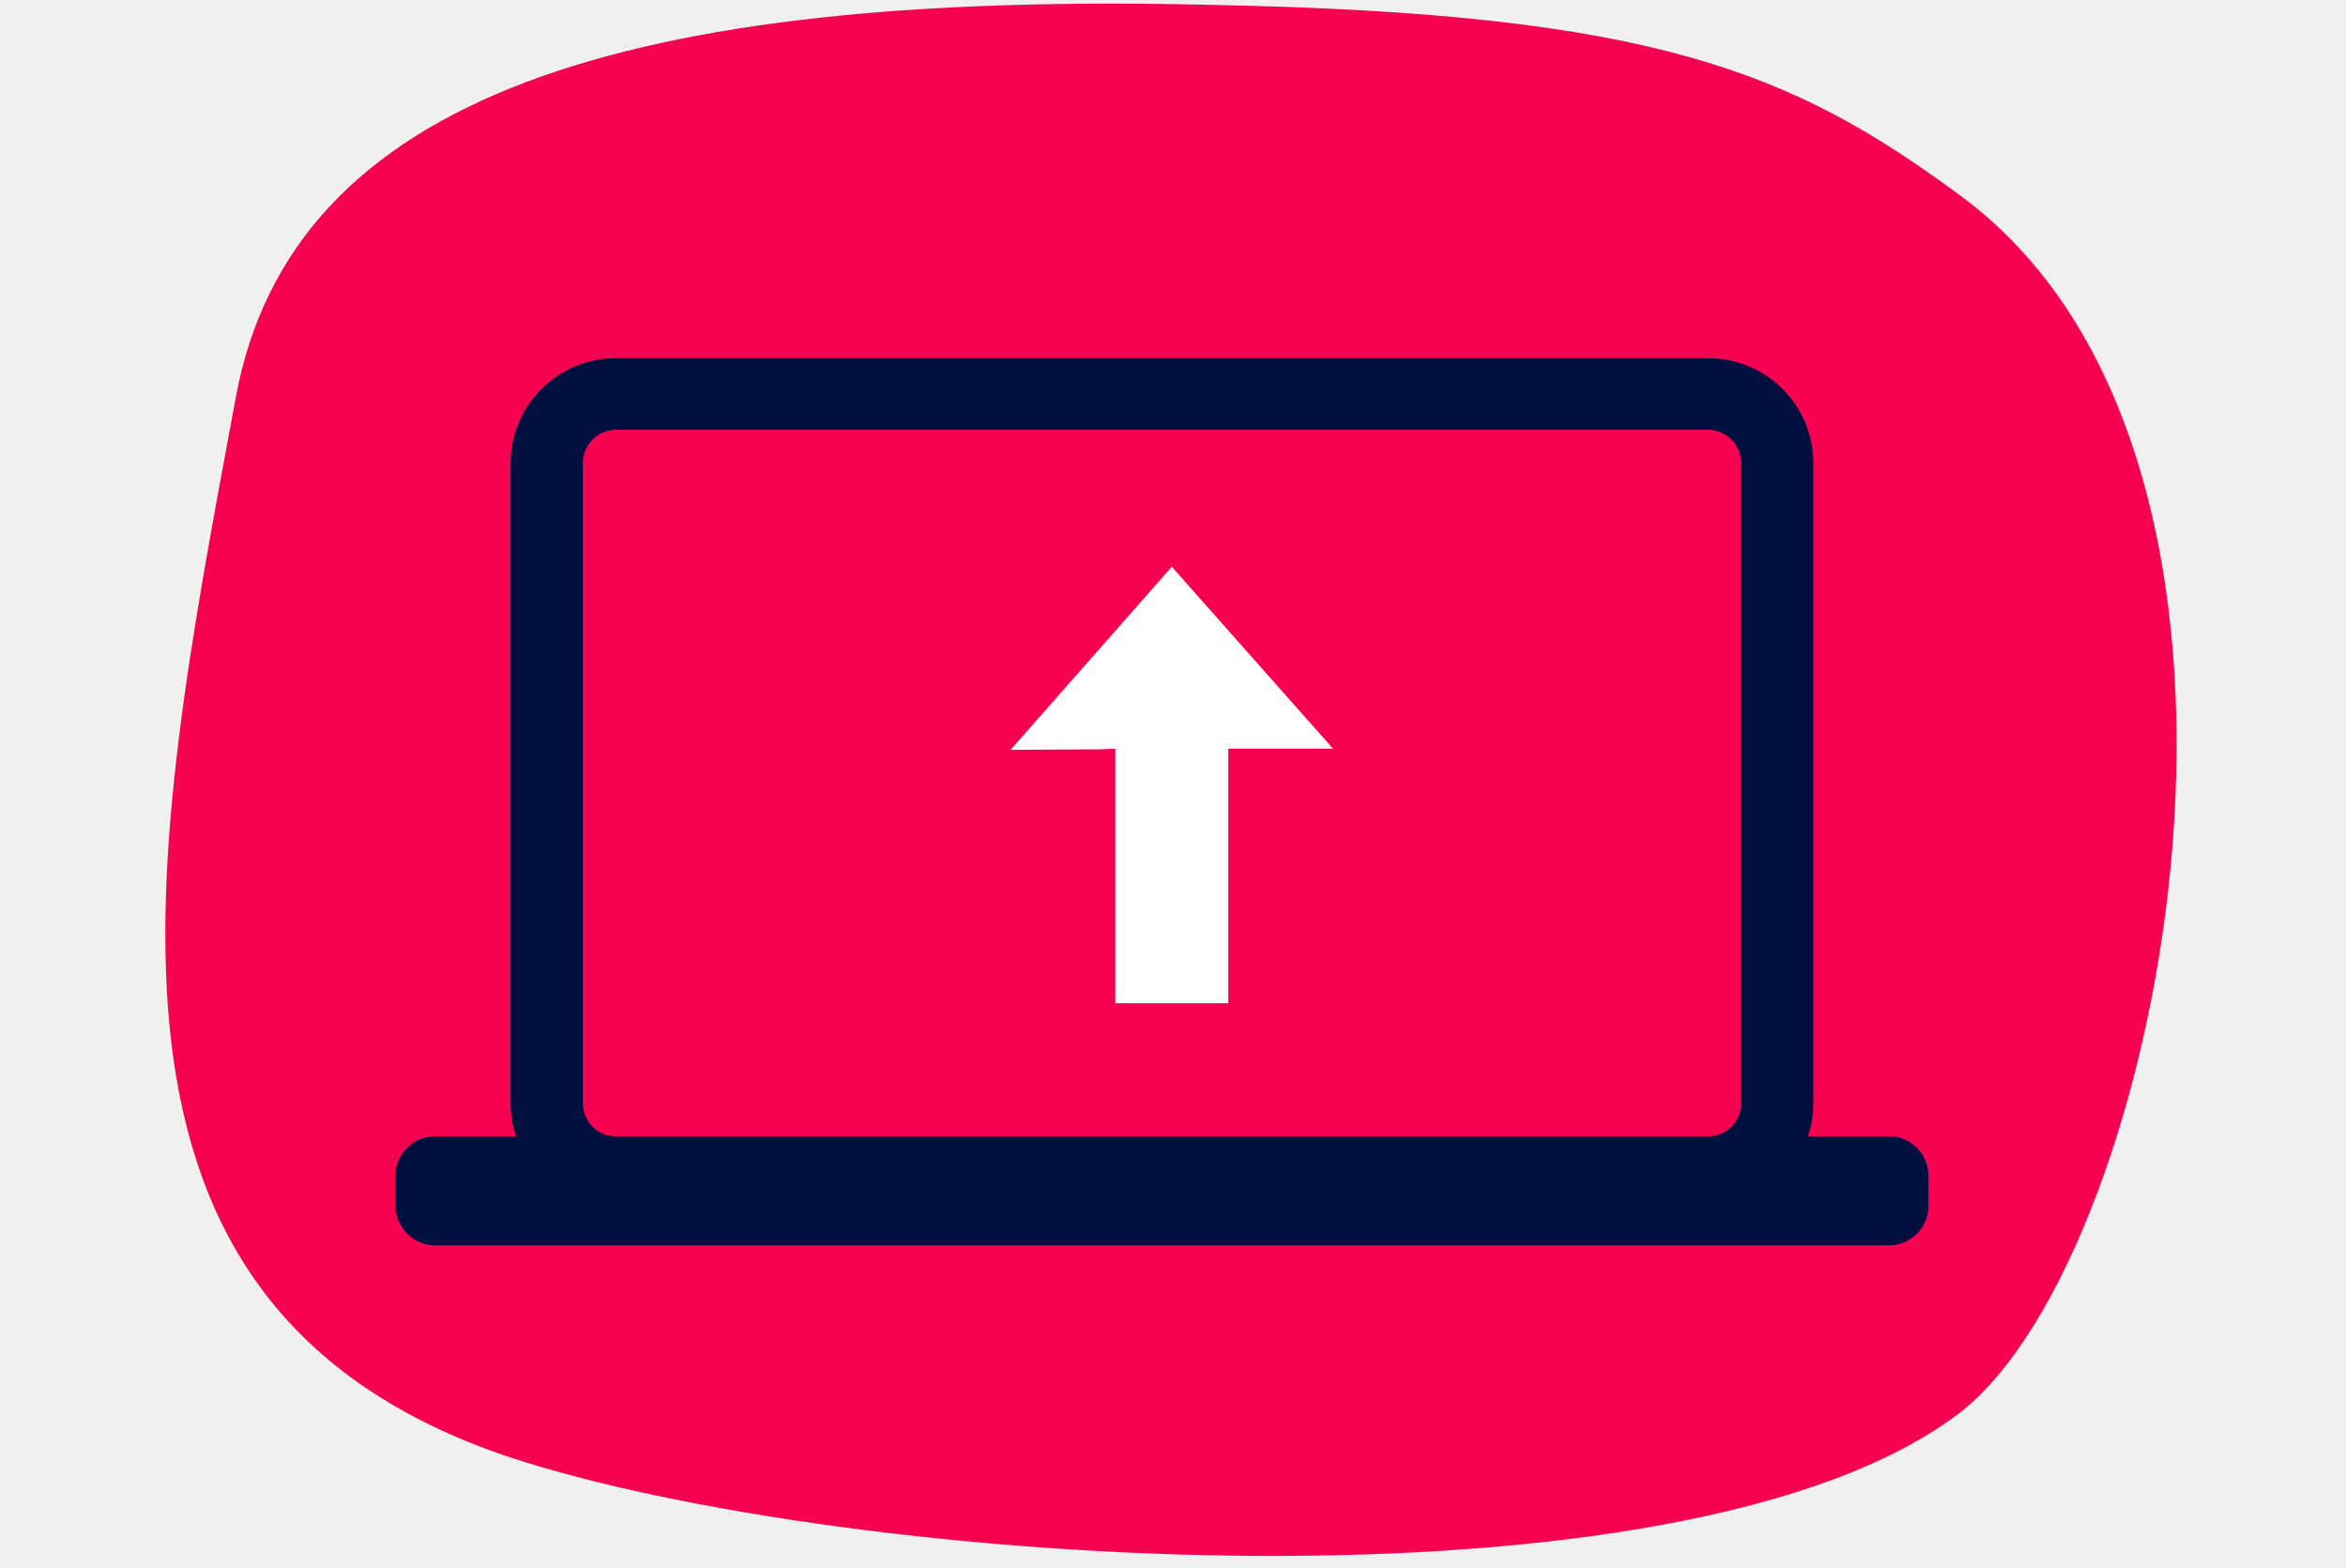
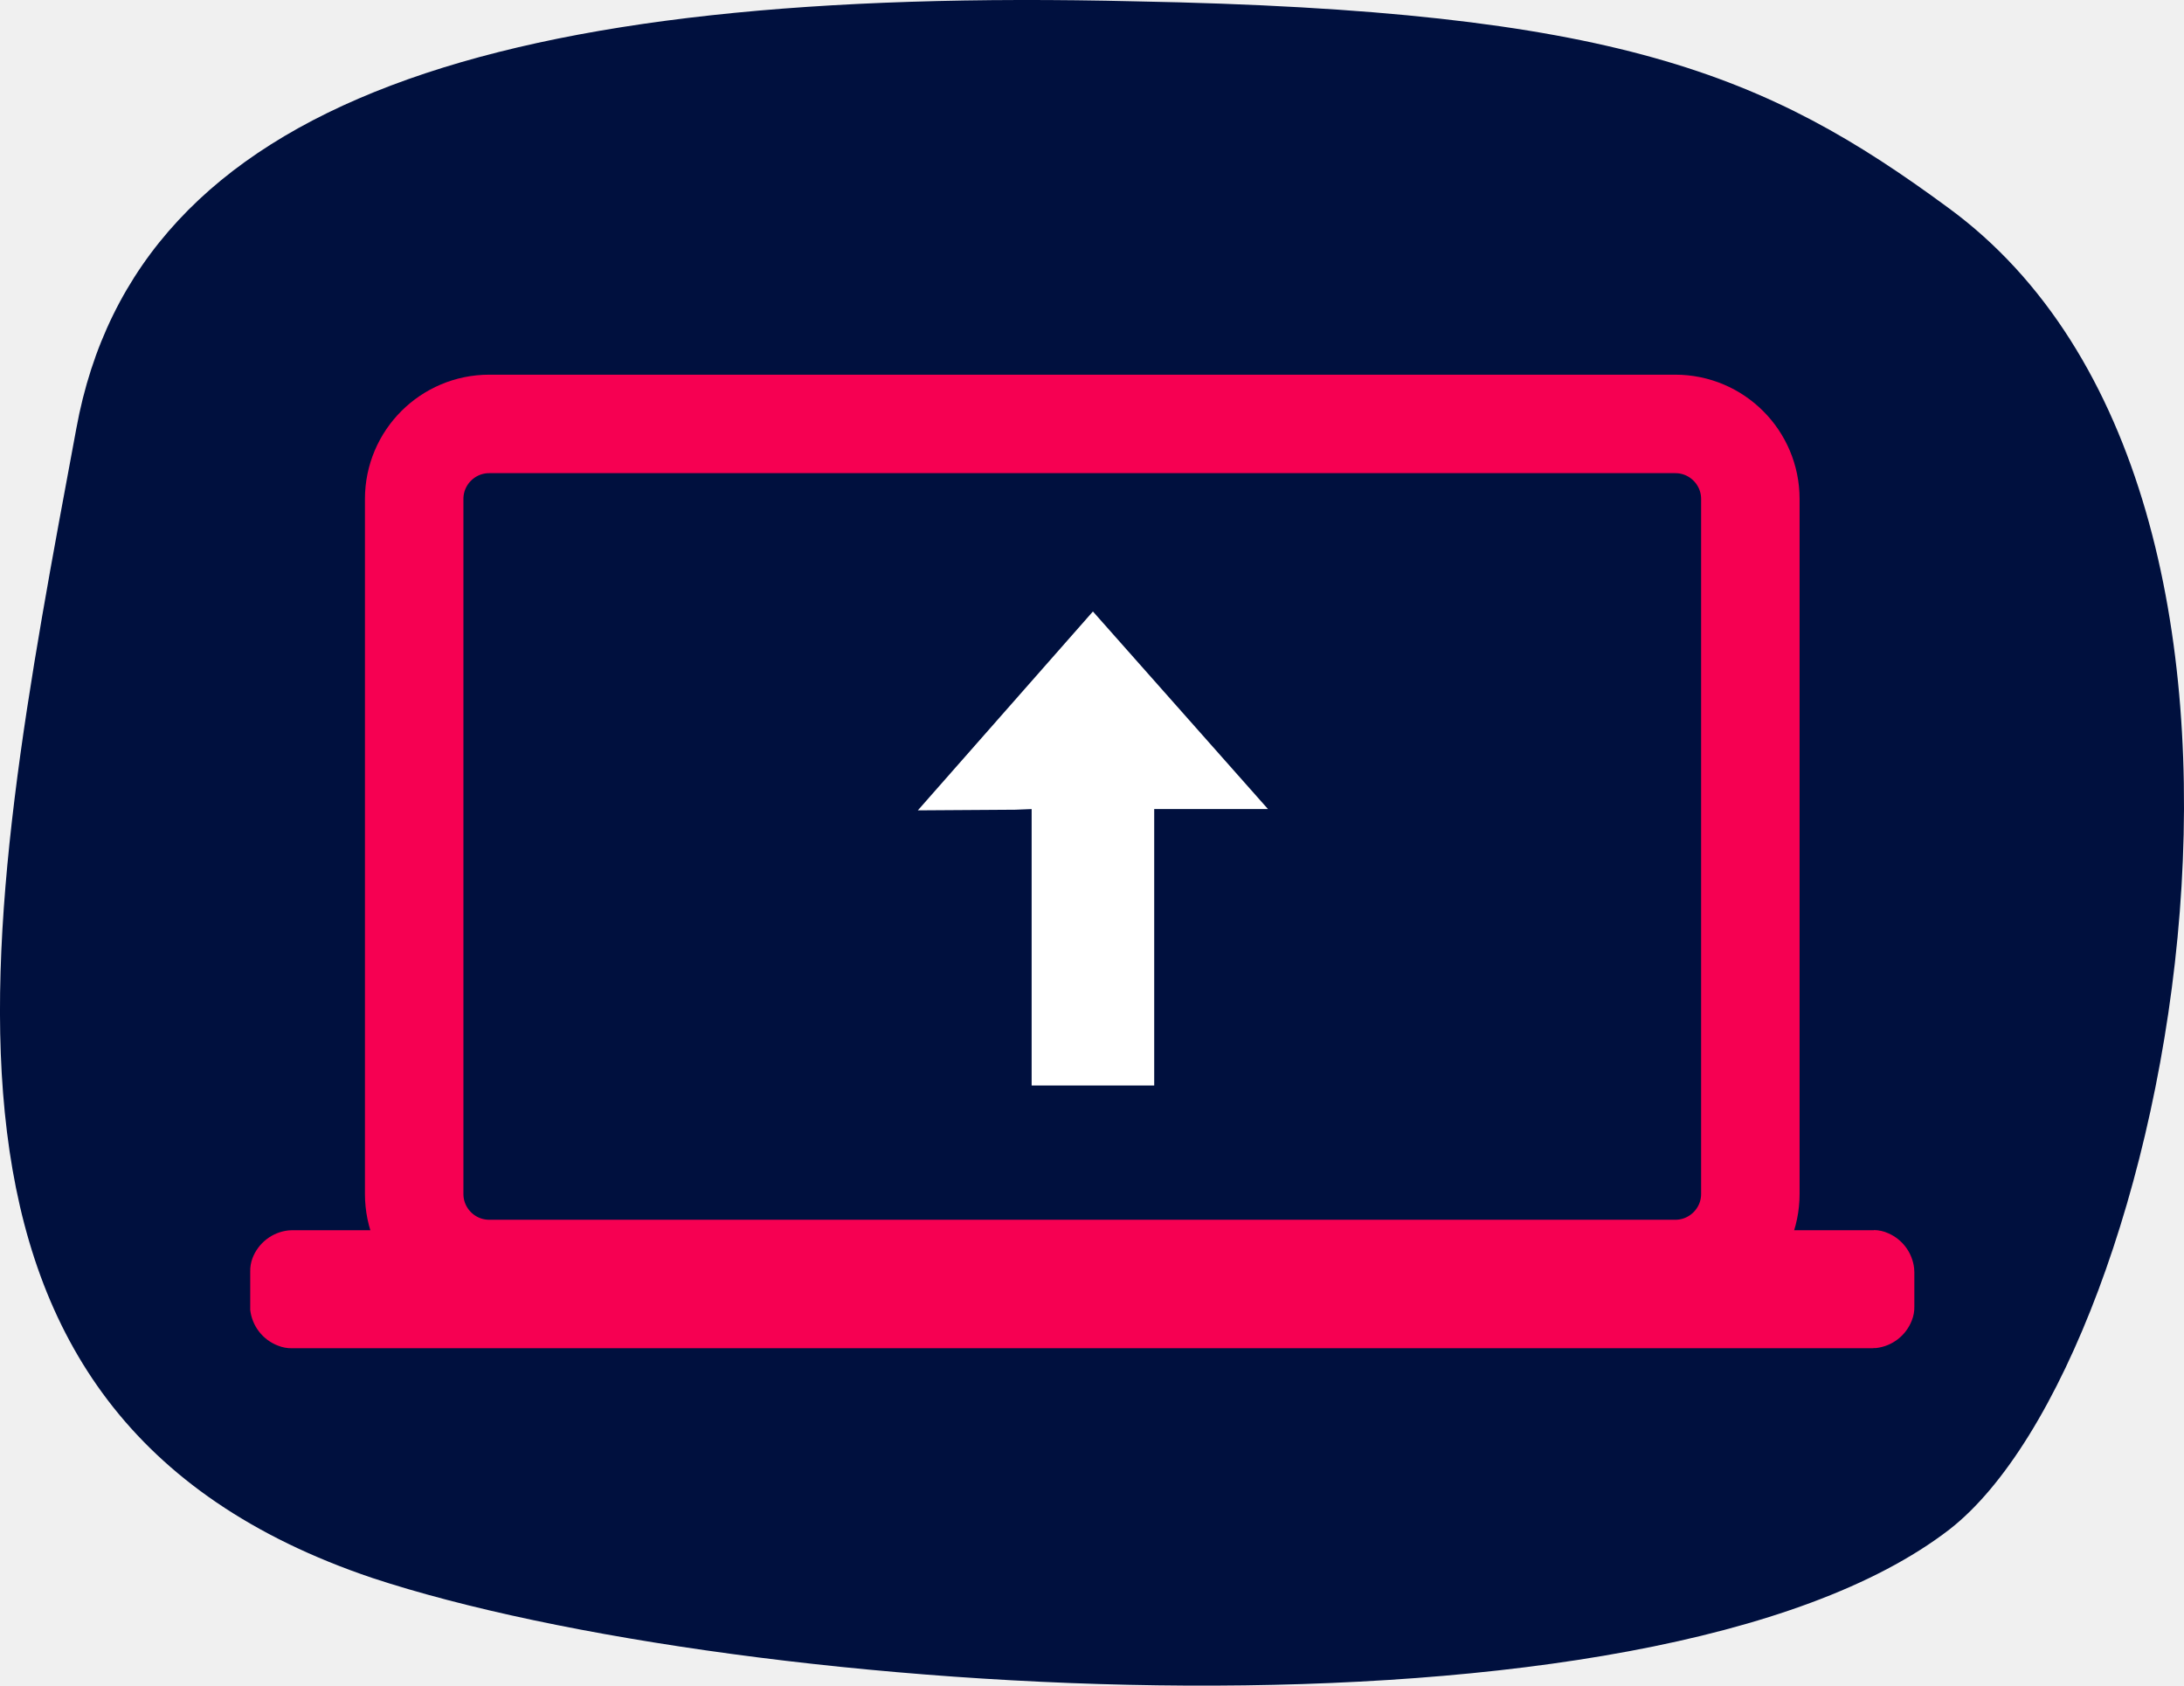
- <svg xmlns="http://www.w3.org/2000/svg" width="100%" height="100%" viewBox="0 0 633 423" version="1.1" xml:space="preserve" style="fill-rule:evenodd;clip-rule:evenodd;stroke-linecap:round;stroke-linejoin:round;stroke-miterlimit:1.5;">
-   <g transform="matrix(-753.394,-9.22642e-14,54.381,-753.394,454.308,-107.929)">
-     <path d="M-0.146,-0.649C-0.053,-0.725 0.249,-0.705 0.373,-0.665C0.537,-0.611 0.517,-0.453 0.498,-0.286C0.486,-0.177 0.368,-0.14 0.159,-0.145C0,-0.148 -0.051,-0.169 -0.114,-0.213C-0.251,-0.308 -0.215,-0.592 -0.146,-0.649Z" style="fill:rgb(246,0,82);fill-rule:nonzero;" />
-   </g>
-   <g transform="matrix(0.846939,0,0,0.84,73.9058,-33.4719)">
-     <path d="M478.92,188.612C478.92,176.364 469.057,166.42 456.909,166.42L108.93,166.42C96.782,166.42 86.92,176.364 86.92,188.612L86.92,394.227C86.92,406.476 96.782,416.42 108.93,416.42L456.909,416.42C469.057,416.42 478.92,406.476 478.92,394.227L478.92,188.612Z" style="fill:none;stroke:rgb(0,16,62);stroke-width:23.01px;" />
-   </g>
-   <g transform="matrix(1.00553,0,0,0.0400001,29.038,309.664)">
-     <path d="M478.57,-75.954C480.553,-72.174 481.084,-66.615 482.143,-55.347C485.602,-18.563 488.138,67.163 488.52,161.766C488.566,173.153 488.561,174.969 488.572,185.612L488.572,397.23C488.525,444.061 488.322,458.578 487.931,485.37C486.582,577.972 483.037,647.717 479.104,657.769C478.656,658.915 478.579,658.787 478.159,659.055L87.68,659.055C85.829,657.874 85.243,652.775 84.177,642.96C80.492,609.027 77.718,519.898 77.318,421.027C77.273,409.83 77.278,407.799 77.267,397.311L77.267,185.531C77.314,139.274 77.517,124.289 77.907,97.493C79.257,4.842 82.804,-64.884 86.734,-74.934C87.178,-76.069 87.265,-75.951 87.68,-76.216L478.159,-76.216C478.296,-76.128 478.433,-76.041 478.57,-75.954Z" style="fill:rgb(0,16,62);" />
-   </g>
-   <g transform="matrix(155.38,0,0,155.38,238.484,258.43)">
-     <path d="M0.402,-0.362L0.402,0.079L0.598,0.079L0.598,-0.363L0.78,-0.363L0.5,-0.679L0.22,-0.361L0.376,-0.362L0.402,-0.363L0.402,-0.362Z" style="fill:white;fill-rule:nonzero;" />
-   </g>
+ <svg xmlns="http://www.w3.org/2000/svg" id="Calque_1" data-name="Calque 1" viewBox="0 0 510.33 393.89">
+   <defs>
+     <style>.cls-1{fill:#00103e;}.cls-2{fill:none;stroke:#f60052;stroke-linecap:round;stroke-linejoin:round;stroke-width:23.01px;}.cls-3{fill:#f60052;fill-rule:evenodd;}.cls-4{fill:#fff;}</style>
+   </defs>
+   <path class="cls-1" d="M455.53,357.39C385.75,411.24,172.81,397.07,87,368.73-26.43,330.47-4.18,218.53,17.82,100.21,31.9,23,117.4-3.23,265.22.31c112.49,2.13,147.55,17,189.94,48.18C547.36,115.8,507.33,317,455.53,357.39Z" />
+   <path class="cls-2" d="M409,116.59a17.54,17.54,0,0,0-17.53-17.53H114.31a17.54,17.54,0,0,0-17.53,17.53V279a17.54,17.54,0,0,0,17.53,17.53H391.46A17.54,17.54,0,0,0,409,279Z" />
+   <path class="cls-3" d="M437.89,287.43a8.39,8.39,0,0,1,3.38.77,10.15,10.15,0,0,1,6,8.17,7.08,7.08,0,0,1,.05.9v8a8.26,8.26,0,0,1-.6,3.31A10.17,10.17,0,0,1,438.4,315c-.43,0-.5,0-.9.05H68.27a8.37,8.37,0,0,1-3.32-.61,10.17,10.17,0,0,1-6.48-8.35c0-.42,0-.49,0-.89v-8A8.43,8.43,0,0,1,59,294a10.19,10.19,0,0,1,8.35-6.48,7,7,0,0,1,.9-.05H437.89Z" />
+   <path class="cls-4" d="M241.06,189.21v64.44H269.7V189.06h26.59l-40.91-46.17-40.91,46.47,22.79-.15,3.8-.15Z" />
</svg>
